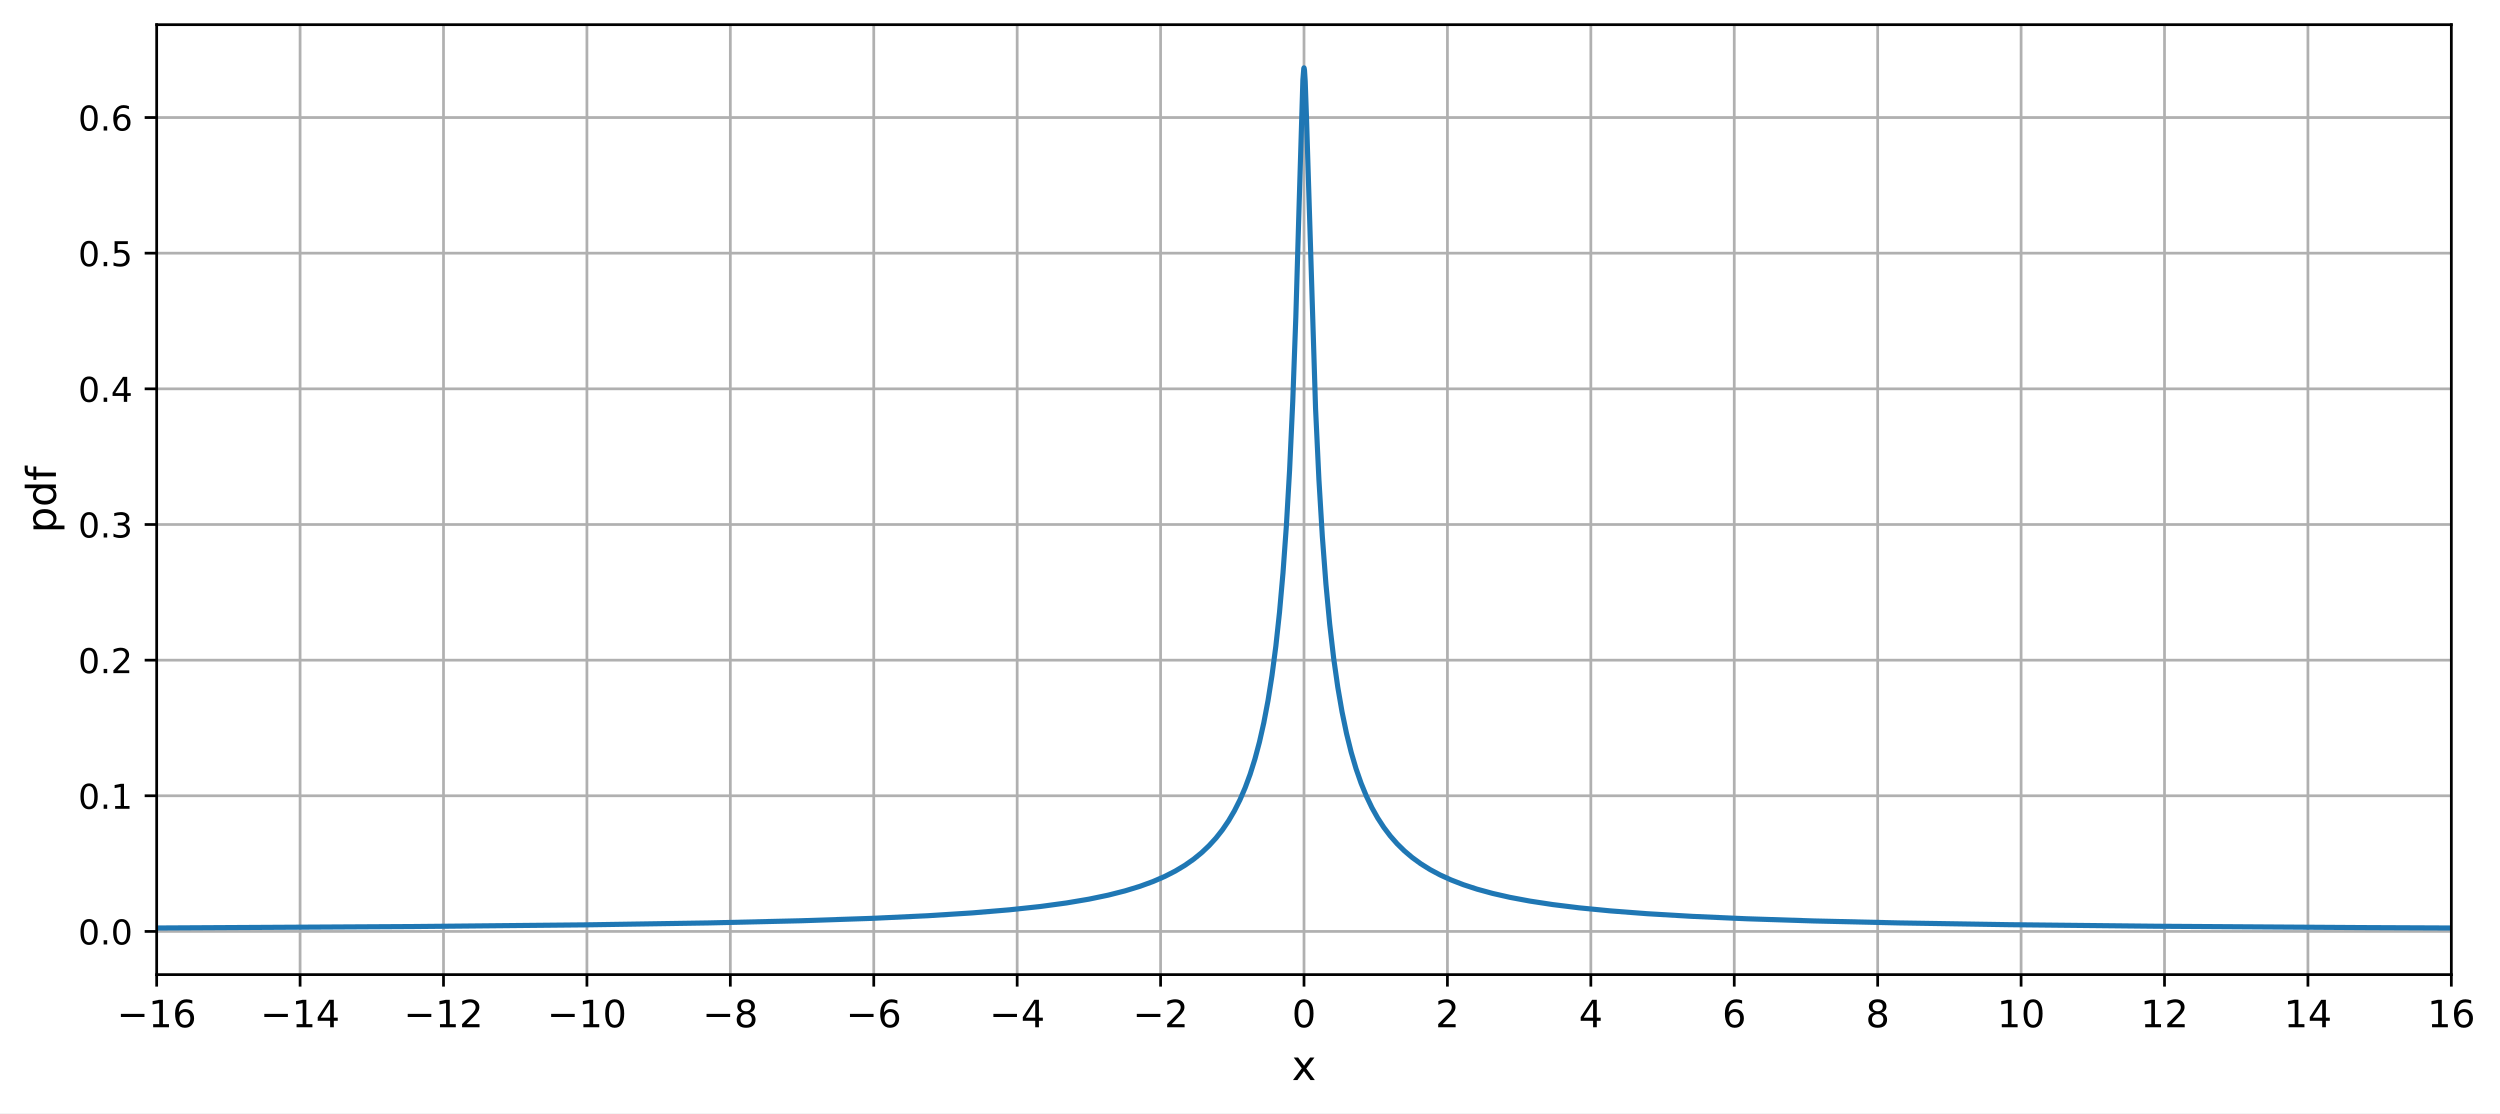
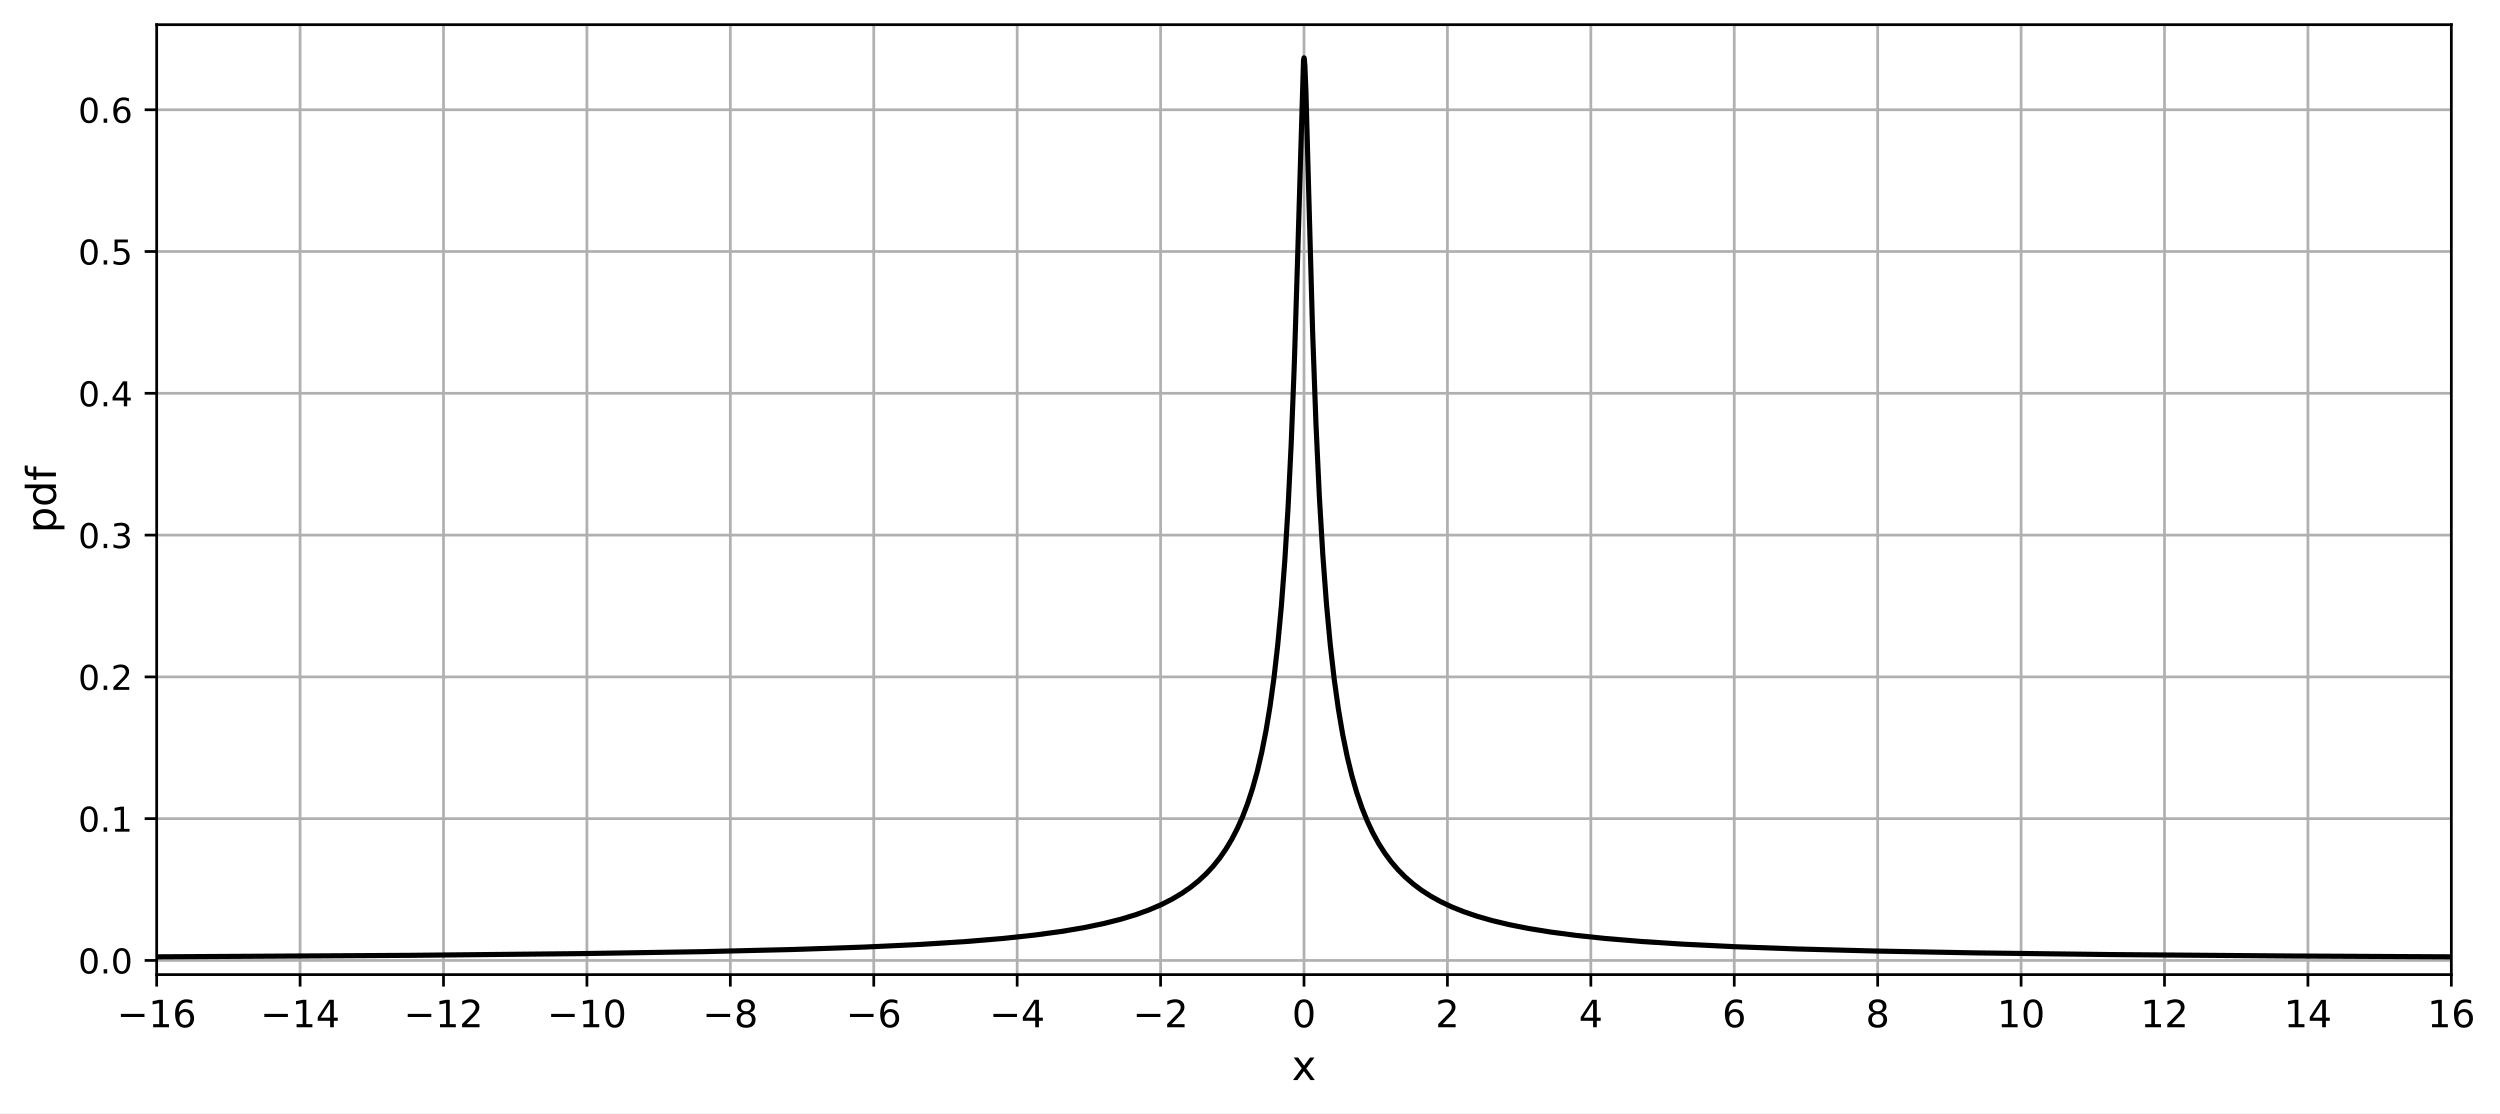
<svg xmlns="http://www.w3.org/2000/svg" xmlns:xlink="http://www.w3.org/1999/xlink" width="729.516pt" height="324.86pt" viewBox="0 0 729.516 324.86" version="1.1">
  <defs>
    <style type="text/css">*{stroke-linejoin: round; stroke-linecap: butt}</style>
  </defs>
  <g id="figure_1">
    <g id="patch_1">
      <path d="M 0 324.86  L 729.516 324.86  L 729.516 0  L 0 0  z " style="fill: #ffffff" />
    </g>
    <g id="axes_1">
      <g id="patch_2">
        <path d="M 45.717 284.4  L 715.317 284.4  L 715.317 7.2  L 45.717 7.2  z " style="fill: #ffffff" />
      </g>
      <g id="matplotlib.axis_1">
        <g id="xtick_1">
          <g id="line2d_1">
-             <path d="M 45.717 284.4  L 45.717 7.2  " clip-path="url(#pa341dbb1b0)" style="fill: none; stroke: #b0b0b0; stroke-width: 0.8; stroke-linecap: square" />
+             <path d="M 45.717 284.4  L 45.717 7.2  " clip-path="url(#p59626987c7)" style="fill: none; stroke: #b0b0b0; stroke-width: 0.8; stroke-linecap: square" />
          </g>
          <g id="line2d_2">
            <defs>
-               <path id="m507cb109fd" d="M 0 0  L 0 3.5  " style="stroke: #000000; stroke-width: 0.8" />
+               <path id="m7846eb4a61" d="M 0 0  L 0 3.5  " style="stroke: #000000; stroke-width: 0.8" />
            </defs>
            <g>
-               <use xlink:href="#m507cb109fd" x="45.717" y="284.4" style="stroke: #000000; stroke-width: 0.8" />
+               <use xlink:href="#m7846eb4a61" x="45.717" y="284.4" style="stroke: #000000; stroke-width: 0.8" />
            </g>
          </g>
          <g id="text_1">
            <g transform="translate(34.1093 299.7583)scale(0.11 -0.11)">
              <defs>
                <path id="DejaVuSans-2212" d="M 678 2272  L 4684 2272  L 4684 1741  L 678 1741  L 678 2272  z " transform="scale(0.015625)" />
                <path id="DejaVuSans-31" d="M 794 531  L 1825 531  L 1825 4091  L 703 3866  L 703 4441  L 1819 4666  L 2450 4666  L 2450 531  L 3481 531  L 3481 0  L 794 0  L 794 531  z " transform="scale(0.015625)" />
                <path id="DejaVuSans-36" d="M 2113 2584  Q 1688 2584 1439 2293  Q 1191 2003 1191 1497  Q 1191 994 1439 701  Q 1688 409 2113 409  Q 2538 409 2786 701  Q 3034 994 3034 1497  Q 3034 2003 2786 2293  Q 2538 2584 2113 2584  z M 3366 4563  L 3366 3988  Q 3128 4100 2886 4159  Q 2644 4219 2406 4219  Q 1781 4219 1451 3797  Q 1122 3375 1075 2522  Q 1259 2794 1537 2939  Q 1816 3084 2150 3084  Q 2853 3084 3261 2657  Q 3669 2231 3669 1497  Q 3669 778 3244 343  Q 2819 -91 2113 -91  Q 1303 -91 875 529  Q 447 1150 447 2328  Q 447 3434 972 4092  Q 1497 4750 2381 4750  Q 2619 4750 2861 4703  Q 3103 4656 3366 4563  z " transform="scale(0.015625)" />
              </defs>
              <use xlink:href="#DejaVuSans-2212" />
              <use xlink:href="#DejaVuSans-31" x="83.789" />
              <use xlink:href="#DejaVuSans-36" x="147.412" />
            </g>
          </g>
        </g>
        <g id="xtick_2">
          <g id="line2d_3">
-             <path d="M 87.567 284.4  L 87.567 7.2  " clip-path="url(#pa341dbb1b0)" style="fill: none; stroke: #b0b0b0; stroke-width: 0.8; stroke-linecap: square" />
+             <path d="M 87.567 284.4  L 87.567 7.2  " clip-path="url(#p59626987c7)" style="fill: none; stroke: #b0b0b0; stroke-width: 0.8; stroke-linecap: square" />
          </g>
          <g id="line2d_4">
            <g>
-               <use xlink:href="#m507cb109fd" x="87.567" y="284.4" style="stroke: #000000; stroke-width: 0.8" />
+               <use xlink:href="#m7846eb4a61" x="87.567" y="284.4" style="stroke: #000000; stroke-width: 0.8" />
            </g>
          </g>
          <g id="text_2">
            <g transform="translate(75.9593 299.7583)scale(0.11 -0.11)">
              <defs>
                <path id="DejaVuSans-34" d="M 2419 4116  L 825 1625  L 2419 1625  L 2419 4116  z M 2253 4666  L 3047 4666  L 3047 1625  L 3713 1625  L 3713 1100  L 3047 1100  L 3047 0  L 2419 0  L 2419 1100  L 313 1100  L 313 1709  L 2253 4666  z " transform="scale(0.015625)" />
              </defs>
              <use xlink:href="#DejaVuSans-2212" />
              <use xlink:href="#DejaVuSans-31" x="83.789" />
              <use xlink:href="#DejaVuSans-34" x="147.412" />
            </g>
          </g>
        </g>
        <g id="xtick_3">
          <g id="line2d_5">
-             <path d="M 129.417 284.4  L 129.417 7.2  " clip-path="url(#pa341dbb1b0)" style="fill: none; stroke: #b0b0b0; stroke-width: 0.8; stroke-linecap: square" />
+             <path d="M 129.417 284.4  L 129.417 7.2  " clip-path="url(#p59626987c7)" style="fill: none; stroke: #b0b0b0; stroke-width: 0.8; stroke-linecap: square" />
          </g>
          <g id="line2d_6">
            <g>
-               <use xlink:href="#m507cb109fd" x="129.417" y="284.4" style="stroke: #000000; stroke-width: 0.8" />
+               <use xlink:href="#m7846eb4a61" x="129.417" y="284.4" style="stroke: #000000; stroke-width: 0.8" />
            </g>
          </g>
          <g id="text_3">
            <g transform="translate(117.8093 299.7583)scale(0.11 -0.11)">
              <defs>
                <path id="DejaVuSans-32" d="M 1228 531  L 3431 531  L 3431 0  L 469 0  L 469 531  Q 828 903 1448 1529  Q 2069 2156 2228 2338  Q 2531 2678 2651 2914  Q 2772 3150 2772 3378  Q 2772 3750 2511 3984  Q 2250 4219 1831 4219  Q 1534 4219 1204 4116  Q 875 4013 500 3803  L 500 4441  Q 881 4594 1212 4672  Q 1544 4750 1819 4750  Q 2544 4750 2975 4387  Q 3406 4025 3406 3419  Q 3406 3131 3298 2873  Q 3191 2616 2906 2266  Q 2828 2175 2409 1742  Q 1991 1309 1228 531  z " transform="scale(0.015625)" />
              </defs>
              <use xlink:href="#DejaVuSans-2212" />
              <use xlink:href="#DejaVuSans-31" x="83.789" />
              <use xlink:href="#DejaVuSans-32" x="147.412" />
            </g>
          </g>
        </g>
        <g id="xtick_4">
          <g id="line2d_7">
-             <path d="M 171.267 284.4  L 171.267 7.2  " clip-path="url(#pa341dbb1b0)" style="fill: none; stroke: #b0b0b0; stroke-width: 0.8; stroke-linecap: square" />
+             <path d="M 171.267 284.4  L 171.267 7.2  " clip-path="url(#p59626987c7)" style="fill: none; stroke: #b0b0b0; stroke-width: 0.8; stroke-linecap: square" />
          </g>
          <g id="line2d_8">
            <g>
-               <use xlink:href="#m507cb109fd" x="171.267" y="284.4" style="stroke: #000000; stroke-width: 0.8" />
+               <use xlink:href="#m7846eb4a61" x="171.267" y="284.4" style="stroke: #000000; stroke-width: 0.8" />
            </g>
          </g>
          <g id="text_4">
            <g transform="translate(159.6593 299.7583)scale(0.11 -0.11)">
              <defs>
                <path id="DejaVuSans-30" d="M 2034 4250  Q 1547 4250 1301 3770  Q 1056 3291 1056 2328  Q 1056 1369 1301 889  Q 1547 409 2034 409  Q 2525 409 2770 889  Q 3016 1369 3016 2328  Q 3016 3291 2770 3770  Q 2525 4250 2034 4250  z M 2034 4750  Q 2819 4750 3233 4129  Q 3647 3509 3647 2328  Q 3647 1150 3233 529  Q 2819 -91 2034 -91  Q 1250 -91 836 529  Q 422 1150 422 2328  Q 422 3509 836 4129  Q 1250 4750 2034 4750  z " transform="scale(0.015625)" />
              </defs>
              <use xlink:href="#DejaVuSans-2212" />
              <use xlink:href="#DejaVuSans-31" x="83.789" />
              <use xlink:href="#DejaVuSans-30" x="147.412" />
            </g>
          </g>
        </g>
        <g id="xtick_5">
          <g id="line2d_9">
-             <path d="M 213.117 284.4  L 213.117 7.2  " clip-path="url(#pa341dbb1b0)" style="fill: none; stroke: #b0b0b0; stroke-width: 0.8; stroke-linecap: square" />
+             <path d="M 213.117 284.4  L 213.117 7.2  " clip-path="url(#p59626987c7)" style="fill: none; stroke: #b0b0b0; stroke-width: 0.8; stroke-linecap: square" />
          </g>
          <g id="line2d_10">
            <g>
-               <use xlink:href="#m507cb109fd" x="213.117" y="284.4" style="stroke: #000000; stroke-width: 0.8" />
+               <use xlink:href="#m7846eb4a61" x="213.117" y="284.4" style="stroke: #000000; stroke-width: 0.8" />
            </g>
          </g>
          <g id="text_5">
            <g transform="translate(205.0087 299.7583)scale(0.11 -0.11)">
              <defs>
                <path id="DejaVuSans-38" d="M 2034 2216  Q 1584 2216 1326 1975  Q 1069 1734 1069 1313  Q 1069 891 1326 650  Q 1584 409 2034 409  Q 2484 409 2743 651  Q 3003 894 3003 1313  Q 3003 1734 2745 1975  Q 2488 2216 2034 2216  z M 1403 2484  Q 997 2584 770 2862  Q 544 3141 544 3541  Q 544 4100 942 4425  Q 1341 4750 2034 4750  Q 2731 4750 3128 4425  Q 3525 4100 3525 3541  Q 3525 3141 3298 2862  Q 3072 2584 2669 2484  Q 3125 2378 3379 2068  Q 3634 1759 3634 1313  Q 3634 634 3220 271  Q 2806 -91 2034 -91  Q 1263 -91 848 271  Q 434 634 434 1313  Q 434 1759 690 2068  Q 947 2378 1403 2484  z M 1172 3481  Q 1172 3119 1398 2916  Q 1625 2713 2034 2713  Q 2441 2713 2670 2916  Q 2900 3119 2900 3481  Q 2900 3844 2670 4047  Q 2441 4250 2034 4250  Q 1625 4250 1398 4047  Q 1172 3844 1172 3481  z " transform="scale(0.015625)" />
              </defs>
              <use xlink:href="#DejaVuSans-2212" />
              <use xlink:href="#DejaVuSans-38" x="83.789" />
            </g>
          </g>
        </g>
        <g id="xtick_6">
          <g id="line2d_11">
-             <path d="M 254.967 284.4  L 254.967 7.2  " clip-path="url(#pa341dbb1b0)" style="fill: none; stroke: #b0b0b0; stroke-width: 0.8; stroke-linecap: square" />
+             <path d="M 254.967 284.4  L 254.967 7.2  " clip-path="url(#p59626987c7)" style="fill: none; stroke: #b0b0b0; stroke-width: 0.8; stroke-linecap: square" />
          </g>
          <g id="line2d_12">
            <g>
-               <use xlink:href="#m507cb109fd" x="254.967" y="284.4" style="stroke: #000000; stroke-width: 0.8" />
+               <use xlink:href="#m7846eb4a61" x="254.967" y="284.4" style="stroke: #000000; stroke-width: 0.8" />
            </g>
          </g>
          <g id="text_6">
            <g transform="translate(246.8587 299.7583)scale(0.11 -0.11)">
              <use xlink:href="#DejaVuSans-2212" />
              <use xlink:href="#DejaVuSans-36" x="83.789" />
            </g>
          </g>
        </g>
        <g id="xtick_7">
          <g id="line2d_13">
-             <path d="M 296.817 284.4  L 296.817 7.2  " clip-path="url(#pa341dbb1b0)" style="fill: none; stroke: #b0b0b0; stroke-width: 0.8; stroke-linecap: square" />
+             <path d="M 296.817 284.4  L 296.817 7.2  " clip-path="url(#p59626987c7)" style="fill: none; stroke: #b0b0b0; stroke-width: 0.8; stroke-linecap: square" />
          </g>
          <g id="line2d_14">
            <g>
-               <use xlink:href="#m507cb109fd" x="296.817" y="284.4" style="stroke: #000000; stroke-width: 0.8" />
+               <use xlink:href="#m7846eb4a61" x="296.817" y="284.4" style="stroke: #000000; stroke-width: 0.8" />
            </g>
          </g>
          <g id="text_7">
            <g transform="translate(288.7087 299.7583)scale(0.11 -0.11)">
              <use xlink:href="#DejaVuSans-2212" />
              <use xlink:href="#DejaVuSans-34" x="83.789" />
            </g>
          </g>
        </g>
        <g id="xtick_8">
          <g id="line2d_15">
-             <path d="M 338.667 284.4  L 338.667 7.2  " clip-path="url(#pa341dbb1b0)" style="fill: none; stroke: #b0b0b0; stroke-width: 0.8; stroke-linecap: square" />
+             <path d="M 338.667 284.4  L 338.667 7.2  " clip-path="url(#p59626987c7)" style="fill: none; stroke: #b0b0b0; stroke-width: 0.8; stroke-linecap: square" />
          </g>
          <g id="line2d_16">
            <g>
-               <use xlink:href="#m507cb109fd" x="338.667" y="284.4" style="stroke: #000000; stroke-width: 0.8" />
+               <use xlink:href="#m7846eb4a61" x="338.667" y="284.4" style="stroke: #000000; stroke-width: 0.8" />
            </g>
          </g>
          <g id="text_8">
            <g transform="translate(330.5587 299.7583)scale(0.11 -0.11)">
              <use xlink:href="#DejaVuSans-2212" />
              <use xlink:href="#DejaVuSans-32" x="83.789" />
            </g>
          </g>
        </g>
        <g id="xtick_9">
          <g id="line2d_17">
-             <path d="M 380.517 284.4  L 380.517 7.2  " clip-path="url(#pa341dbb1b0)" style="fill: none; stroke: #b0b0b0; stroke-width: 0.8; stroke-linecap: square" />
+             <path d="M 380.517 284.4  L 380.517 7.2  " clip-path="url(#p59626987c7)" style="fill: none; stroke: #b0b0b0; stroke-width: 0.8; stroke-linecap: square" />
          </g>
          <g id="line2d_18">
            <g>
-               <use xlink:href="#m507cb109fd" x="380.517" y="284.4" style="stroke: #000000; stroke-width: 0.8" />
+               <use xlink:href="#m7846eb4a61" x="380.517" y="284.4" style="stroke: #000000; stroke-width: 0.8" />
            </g>
          </g>
          <g id="text_9">
            <g transform="translate(377.0175 299.7583)scale(0.11 -0.11)">
              <use xlink:href="#DejaVuSans-30" />
            </g>
          </g>
        </g>
        <g id="xtick_10">
          <g id="line2d_19">
-             <path d="M 422.367 284.4  L 422.367 7.2  " clip-path="url(#pa341dbb1b0)" style="fill: none; stroke: #b0b0b0; stroke-width: 0.8; stroke-linecap: square" />
+             <path d="M 422.367 284.4  L 422.367 7.2  " clip-path="url(#p59626987c7)" style="fill: none; stroke: #b0b0b0; stroke-width: 0.8; stroke-linecap: square" />
          </g>
          <g id="line2d_20">
            <g>
-               <use xlink:href="#m507cb109fd" x="422.367" y="284.4" style="stroke: #000000; stroke-width: 0.8" />
+               <use xlink:href="#m7846eb4a61" x="422.367" y="284.4" style="stroke: #000000; stroke-width: 0.8" />
            </g>
          </g>
          <g id="text_10">
            <g transform="translate(418.8675 299.7583)scale(0.11 -0.11)">
              <use xlink:href="#DejaVuSans-32" />
            </g>
          </g>
        </g>
        <g id="xtick_11">
          <g id="line2d_21">
-             <path d="M 464.217 284.4  L 464.217 7.2  " clip-path="url(#pa341dbb1b0)" style="fill: none; stroke: #b0b0b0; stroke-width: 0.8; stroke-linecap: square" />
+             <path d="M 464.217 284.4  L 464.217 7.2  " clip-path="url(#p59626987c7)" style="fill: none; stroke: #b0b0b0; stroke-width: 0.8; stroke-linecap: square" />
          </g>
          <g id="line2d_22">
            <g>
-               <use xlink:href="#m507cb109fd" x="464.217" y="284.4" style="stroke: #000000; stroke-width: 0.8" />
+               <use xlink:href="#m7846eb4a61" x="464.217" y="284.4" style="stroke: #000000; stroke-width: 0.8" />
            </g>
          </g>
          <g id="text_11">
            <g transform="translate(460.7175 299.7583)scale(0.11 -0.11)">
              <use xlink:href="#DejaVuSans-34" />
            </g>
          </g>
        </g>
        <g id="xtick_12">
          <g id="line2d_23">
-             <path d="M 506.067 284.4  L 506.067 7.2  " clip-path="url(#pa341dbb1b0)" style="fill: none; stroke: #b0b0b0; stroke-width: 0.8; stroke-linecap: square" />
+             <path d="M 506.067 284.4  L 506.067 7.2  " clip-path="url(#p59626987c7)" style="fill: none; stroke: #b0b0b0; stroke-width: 0.8; stroke-linecap: square" />
          </g>
          <g id="line2d_24">
            <g>
-               <use xlink:href="#m507cb109fd" x="506.067" y="284.4" style="stroke: #000000; stroke-width: 0.8" />
+               <use xlink:href="#m7846eb4a61" x="506.067" y="284.4" style="stroke: #000000; stroke-width: 0.8" />
            </g>
          </g>
          <g id="text_12">
            <g transform="translate(502.5675 299.7583)scale(0.11 -0.11)">
              <use xlink:href="#DejaVuSans-36" />
            </g>
          </g>
        </g>
        <g id="xtick_13">
          <g id="line2d_25">
-             <path d="M 547.917 284.4  L 547.917 7.2  " clip-path="url(#pa341dbb1b0)" style="fill: none; stroke: #b0b0b0; stroke-width: 0.8; stroke-linecap: square" />
+             <path d="M 547.917 284.4  L 547.917 7.2  " clip-path="url(#p59626987c7)" style="fill: none; stroke: #b0b0b0; stroke-width: 0.8; stroke-linecap: square" />
          </g>
          <g id="line2d_26">
            <g>
-               <use xlink:href="#m507cb109fd" x="547.917" y="284.4" style="stroke: #000000; stroke-width: 0.8" />
+               <use xlink:href="#m7846eb4a61" x="547.917" y="284.4" style="stroke: #000000; stroke-width: 0.8" />
            </g>
          </g>
          <g id="text_13">
            <g transform="translate(544.4175 299.7583)scale(0.11 -0.11)">
              <use xlink:href="#DejaVuSans-38" />
            </g>
          </g>
        </g>
        <g id="xtick_14">
          <g id="line2d_27">
-             <path d="M 589.767 284.4  L 589.767 7.2  " clip-path="url(#pa341dbb1b0)" style="fill: none; stroke: #b0b0b0; stroke-width: 0.8; stroke-linecap: square" />
+             <path d="M 589.767 284.4  L 589.767 7.2  " clip-path="url(#p59626987c7)" style="fill: none; stroke: #b0b0b0; stroke-width: 0.8; stroke-linecap: square" />
          </g>
          <g id="line2d_28">
            <g>
-               <use xlink:href="#m507cb109fd" x="589.767" y="284.4" style="stroke: #000000; stroke-width: 0.8" />
+               <use xlink:href="#m7846eb4a61" x="589.767" y="284.4" style="stroke: #000000; stroke-width: 0.8" />
            </g>
          </g>
          <g id="text_14">
            <g transform="translate(582.7681 299.7583)scale(0.11 -0.11)">
              <use xlink:href="#DejaVuSans-31" />
              <use xlink:href="#DejaVuSans-30" x="63.623" />
            </g>
          </g>
        </g>
        <g id="xtick_15">
          <g id="line2d_29">
-             <path d="M 631.617 284.4  L 631.617 7.2  " clip-path="url(#pa341dbb1b0)" style="fill: none; stroke: #b0b0b0; stroke-width: 0.8; stroke-linecap: square" />
+             <path d="M 631.617 284.4  L 631.617 7.2  " clip-path="url(#p59626987c7)" style="fill: none; stroke: #b0b0b0; stroke-width: 0.8; stroke-linecap: square" />
          </g>
          <g id="line2d_30">
            <g>
-               <use xlink:href="#m507cb109fd" x="631.617" y="284.4" style="stroke: #000000; stroke-width: 0.8" />
+               <use xlink:href="#m7846eb4a61" x="631.617" y="284.4" style="stroke: #000000; stroke-width: 0.8" />
            </g>
          </g>
          <g id="text_15">
            <g transform="translate(624.6181 299.7583)scale(0.11 -0.11)">
              <use xlink:href="#DejaVuSans-31" />
              <use xlink:href="#DejaVuSans-32" x="63.623" />
            </g>
          </g>
        </g>
        <g id="xtick_16">
          <g id="line2d_31">
-             <path d="M 673.467 284.4  L 673.467 7.2  " clip-path="url(#pa341dbb1b0)" style="fill: none; stroke: #b0b0b0; stroke-width: 0.8; stroke-linecap: square" />
+             <path d="M 673.467 284.4  L 673.467 7.2  " clip-path="url(#p59626987c7)" style="fill: none; stroke: #b0b0b0; stroke-width: 0.8; stroke-linecap: square" />
          </g>
          <g id="line2d_32">
            <g>
-               <use xlink:href="#m507cb109fd" x="673.467" y="284.4" style="stroke: #000000; stroke-width: 0.8" />
+               <use xlink:href="#m7846eb4a61" x="673.467" y="284.4" style="stroke: #000000; stroke-width: 0.8" />
            </g>
          </g>
          <g id="text_16">
            <g transform="translate(666.4681 299.7583)scale(0.11 -0.11)">
              <use xlink:href="#DejaVuSans-31" />
              <use xlink:href="#DejaVuSans-34" x="63.623" />
            </g>
          </g>
        </g>
        <g id="xtick_17">
          <g id="line2d_33">
-             <path d="M 715.317 284.4  L 715.317 7.2  " clip-path="url(#pa341dbb1b0)" style="fill: none; stroke: #b0b0b0; stroke-width: 0.8; stroke-linecap: square" />
+             <path d="M 715.317 284.4  L 715.317 7.2  " clip-path="url(#p59626987c7)" style="fill: none; stroke: #b0b0b0; stroke-width: 0.8; stroke-linecap: square" />
          </g>
          <g id="line2d_34">
            <g>
-               <use xlink:href="#m507cb109fd" x="715.317" y="284.4" style="stroke: #000000; stroke-width: 0.8" />
+               <use xlink:href="#m7846eb4a61" x="715.317" y="284.4" style="stroke: #000000; stroke-width: 0.8" />
            </g>
          </g>
          <g id="text_17">
            <g transform="translate(708.3181 299.7583)scale(0.11 -0.11)">
              <use xlink:href="#DejaVuSans-31" />
              <use xlink:href="#DejaVuSans-36" x="63.623" />
            </g>
          </g>
        </g>
        <g id="text_18">
          <g transform="translate(376.9656 315.1641)scale(0.12 -0.12)">
            <defs>
              <path id="DejaVuSans-78" d="M 3513 3500  L 2247 1797  L 3578 0  L 2900 0  L 1881 1375  L 863 0  L 184 0  L 1544 1831  L 300 3500  L 978 3500  L 1906 2253  L 2834 3500  L 3513 3500  z " transform="scale(0.015625)" />
            </defs>
            <use xlink:href="#DejaVuSans-78" />
          </g>
        </g>
      </g>
      <g id="matplotlib.axis_2">
        <g id="ytick_1">
          <g id="line2d_35">
-             <path d="M 45.717 271.802  L 715.317 271.802  " clip-path="url(#pa341dbb1b0)" style="fill: none; stroke: #b0b0b0; stroke-width: 0.8; stroke-linecap: square" />
+             <path d="M 45.717 280.263  L 715.317 280.263  " clip-path="url(#p59626987c7)" style="fill: none; stroke: #b0b0b0; stroke-width: 0.8; stroke-linecap: square" />
          </g>
          <g id="line2d_36">
            <defs>
-               <path id="m95a41693d0" d="M 0 0  L -3.5 0  " style="stroke: #000000; stroke-width: 0.8" />
+               <path id="m5914e8489a" d="M 0 0  L -3.5 0  " style="stroke: #000000; stroke-width: 0.8" />
            </defs>
            <g>
-               <use xlink:href="#m95a41693d0" x="45.717" y="271.802" style="stroke: #000000; stroke-width: 0.8" />
+               <use xlink:href="#m5914e8489a" x="45.717" y="280.263" style="stroke: #000000; stroke-width: 0.8" />
            </g>
          </g>
          <g id="text_19">
-             <g transform="translate(22.81375 275.6017)scale(0.1 -0.1)">
+             <g transform="translate(22.81375 284.0619)scale(0.1 -0.1)">
              <defs>
                <path id="DejaVuSans-2e" d="M 684 794  L 1344 794  L 1344 0  L 684 0  L 684 794  z " transform="scale(0.015625)" />
              </defs>
              <use xlink:href="#DejaVuSans-30" />
              <use xlink:href="#DejaVuSans-2e" x="63.623" />
              <use xlink:href="#DejaVuSans-30" x="95.41" />
            </g>
          </g>
        </g>
        <g id="ytick_2">
          <g id="line2d_37">
-             <path d="M 45.717 232.218  L 715.317 232.218  " clip-path="url(#pa341dbb1b0)" style="fill: none; stroke: #b0b0b0; stroke-width: 0.8; stroke-linecap: square" />
+             <path d="M 45.717 238.89  L 715.317 238.89  " clip-path="url(#p59626987c7)" style="fill: none; stroke: #b0b0b0; stroke-width: 0.8; stroke-linecap: square" />
          </g>
          <g id="line2d_38">
            <g>
-               <use xlink:href="#m95a41693d0" x="45.717" y="232.218" style="stroke: #000000; stroke-width: 0.8" />
+               <use xlink:href="#m5914e8489a" x="45.717" y="238.89" style="stroke: #000000; stroke-width: 0.8" />
            </g>
          </g>
          <g id="text_20">
-             <g transform="translate(22.81375 236.0172)scale(0.1 -0.1)">
+             <g transform="translate(22.81375 242.6888)scale(0.1 -0.1)">
              <use xlink:href="#DejaVuSans-30" />
              <use xlink:href="#DejaVuSans-2e" x="63.623" />
              <use xlink:href="#DejaVuSans-31" x="95.41" />
            </g>
          </g>
        </g>
        <g id="ytick_3">
          <g id="line2d_39">
-             <path d="M 45.717 192.634  L 715.317 192.634  " clip-path="url(#pa341dbb1b0)" style="fill: none; stroke: #b0b0b0; stroke-width: 0.8; stroke-linecap: square" />
+             <path d="M 45.717 197.516  L 715.317 197.516  " clip-path="url(#p59626987c7)" style="fill: none; stroke: #b0b0b0; stroke-width: 0.8; stroke-linecap: square" />
          </g>
          <g id="line2d_40">
            <g>
-               <use xlink:href="#m95a41693d0" x="45.717" y="192.634" style="stroke: #000000; stroke-width: 0.8" />
+               <use xlink:href="#m5914e8489a" x="45.717" y="197.516" style="stroke: #000000; stroke-width: 0.8" />
            </g>
          </g>
          <g id="text_21">
-             <g transform="translate(22.81375 196.4328)scale(0.1 -0.1)">
+             <g transform="translate(22.81375 201.3156)scale(0.1 -0.1)">
              <use xlink:href="#DejaVuSans-30" />
              <use xlink:href="#DejaVuSans-2e" x="63.623" />
              <use xlink:href="#DejaVuSans-32" x="95.41" />
            </g>
          </g>
        </g>
        <g id="ytick_4">
          <g id="line2d_41">
-             <path d="M 45.717 153.049  L 715.317 153.049  " clip-path="url(#pa341dbb1b0)" style="fill: none; stroke: #b0b0b0; stroke-width: 0.8; stroke-linecap: square" />
+             <path d="M 45.717 156.143  L 715.317 156.143  " clip-path="url(#p59626987c7)" style="fill: none; stroke: #b0b0b0; stroke-width: 0.8; stroke-linecap: square" />
          </g>
          <g id="line2d_42">
            <g>
-               <use xlink:href="#m95a41693d0" x="45.717" y="153.049" style="stroke: #000000; stroke-width: 0.8" />
+               <use xlink:href="#m5914e8489a" x="45.717" y="156.143" style="stroke: #000000; stroke-width: 0.8" />
            </g>
          </g>
          <g id="text_22">
-             <g transform="translate(22.81375 156.8483)scale(0.1 -0.1)">
+             <g transform="translate(22.81375 159.9425)scale(0.1 -0.1)">
              <defs>
                <path id="DejaVuSans-33" d="M 2597 2516  Q 3050 2419 3304 2112  Q 3559 1806 3559 1356  Q 3559 666 3084 287  Q 2609 -91 1734 -91  Q 1441 -91 1130 -33  Q 819 25 488 141  L 488 750  Q 750 597 1062 519  Q 1375 441 1716 441  Q 2309 441 2620 675  Q 2931 909 2931 1356  Q 2931 1769 2642 2001  Q 2353 2234 1838 2234  L 1294 2234  L 1294 2753  L 1863 2753  Q 2328 2753 2575 2939  Q 2822 3125 2822 3475  Q 2822 3834 2567 4026  Q 2313 4219 1838 4219  Q 1578 4219 1281 4162  Q 984 4106 628 3988  L 628 4550  Q 988 4650 1302 4700  Q 1616 4750 1894 4750  Q 2613 4750 3031 4423  Q 3450 4097 3450 3541  Q 3450 3153 3228 2886  Q 3006 2619 2597 2516  z " transform="scale(0.015625)" />
              </defs>
              <use xlink:href="#DejaVuSans-30" />
              <use xlink:href="#DejaVuSans-2e" x="63.623" />
              <use xlink:href="#DejaVuSans-33" x="95.41" />
            </g>
          </g>
        </g>
        <g id="ytick_5">
          <g id="line2d_43">
-             <path d="M 45.717 113.465  L 715.317 113.465  " clip-path="url(#pa341dbb1b0)" style="fill: none; stroke: #b0b0b0; stroke-width: 0.8; stroke-linecap: square" />
+             <path d="M 45.717 114.77  L 715.317 114.77  " clip-path="url(#p59626987c7)" style="fill: none; stroke: #b0b0b0; stroke-width: 0.8; stroke-linecap: square" />
          </g>
          <g id="line2d_44">
            <g>
-               <use xlink:href="#m95a41693d0" x="45.717" y="113.465" style="stroke: #000000; stroke-width: 0.8" />
+               <use xlink:href="#m5914e8489a" x="45.717" y="114.77" style="stroke: #000000; stroke-width: 0.8" />
            </g>
          </g>
          <g id="text_23">
-             <g transform="translate(22.81375 117.2639)scale(0.1 -0.1)">
+             <g transform="translate(22.81375 118.5694)scale(0.1 -0.1)">
              <use xlink:href="#DejaVuSans-30" />
              <use xlink:href="#DejaVuSans-2e" x="63.623" />
              <use xlink:href="#DejaVuSans-34" x="95.41" />
            </g>
          </g>
        </g>
        <g id="ytick_6">
          <g id="line2d_45">
-             <path d="M 45.717 73.88  L 715.317 73.88  " clip-path="url(#pa341dbb1b0)" style="fill: none; stroke: #b0b0b0; stroke-width: 0.8; stroke-linecap: square" />
+             <path d="M 45.717 73.397  L 715.317 73.397  " clip-path="url(#p59626987c7)" style="fill: none; stroke: #b0b0b0; stroke-width: 0.8; stroke-linecap: square" />
          </g>
          <g id="line2d_46">
            <g>
-               <use xlink:href="#m95a41693d0" x="45.717" y="73.88" style="stroke: #000000; stroke-width: 0.8" />
+               <use xlink:href="#m5914e8489a" x="45.717" y="73.397" style="stroke: #000000; stroke-width: 0.8" />
            </g>
          </g>
          <g id="text_24">
-             <g transform="translate(22.81375 77.6794)scale(0.1 -0.1)">
+             <g transform="translate(22.81375 77.19623)scale(0.1 -0.1)">
              <defs>
                <path id="DejaVuSans-35" d="M 691 4666  L 3169 4666  L 3169 4134  L 1269 4134  L 1269 2991  Q 1406 3038 1543 3061  Q 1681 3084 1819 3084  Q 2600 3084 3056 2656  Q 3513 2228 3513 1497  Q 3513 744 3044 326  Q 2575 -91 1722 -91  Q 1428 -91 1123 -41  Q 819 9 494 109  L 494 744  Q 775 591 1075 516  Q 1375 441 1709 441  Q 2250 441 2565 725  Q 2881 1009 2881 1497  Q 2881 1984 2565 2268  Q 2250 2553 1709 2553  Q 1456 2553 1204 2497  Q 953 2441 691 2322  L 691 4666  z " transform="scale(0.015625)" />
              </defs>
              <use xlink:href="#DejaVuSans-30" />
              <use xlink:href="#DejaVuSans-2e" x="63.623" />
              <use xlink:href="#DejaVuSans-35" x="95.41" />
            </g>
          </g>
        </g>
        <g id="ytick_7">
          <g id="line2d_47">
-             <path d="M 45.717 34.296  L 715.317 34.296  " clip-path="url(#pa341dbb1b0)" style="fill: none; stroke: #b0b0b0; stroke-width: 0.8; stroke-linecap: square" />
+             <path d="M 45.717 32.024  L 715.317 32.024  " clip-path="url(#p59626987c7)" style="fill: none; stroke: #b0b0b0; stroke-width: 0.8; stroke-linecap: square" />
          </g>
          <g id="line2d_48">
            <g>
-               <use xlink:href="#m95a41693d0" x="45.717" y="34.296" style="stroke: #000000; stroke-width: 0.8" />
+               <use xlink:href="#m5914e8489a" x="45.717" y="32.024" style="stroke: #000000; stroke-width: 0.8" />
            </g>
          </g>
          <g id="text_25">
-             <g transform="translate(22.81375 38.09495)scale(0.1 -0.1)">
+             <g transform="translate(22.81375 35.8231)scale(0.1 -0.1)">
              <use xlink:href="#DejaVuSans-30" />
              <use xlink:href="#DejaVuSans-2e" x="63.623" />
              <use xlink:href="#DejaVuSans-36" x="95.41" />
            </g>
          </g>
        </g>
        <g id="text_26">
          <g transform="translate(16.31812 155.5303)rotate(-90)scale(0.12 -0.12)">
            <defs>
              <path id="DejaVuSans-70" d="M 1159 525  L 1159 -1331  L 581 -1331  L 581 3500  L 1159 3500  L 1159 2969  Q 1341 3281 1617 3432  Q 1894 3584 2278 3584  Q 2916 3584 3314 3078  Q 3713 2572 3713 1747  Q 3713 922 3314 415  Q 2916 -91 2278 -91  Q 1894 -91 1617 61  Q 1341 213 1159 525  z M 3116 1747  Q 3116 2381 2855 2742  Q 2594 3103 2138 3103  Q 1681 3103 1420 2742  Q 1159 2381 1159 1747  Q 1159 1113 1420 752  Q 1681 391 2138 391  Q 2594 391 2855 752  Q 3116 1113 3116 1747  z " transform="scale(0.015625)" />
              <path id="DejaVuSans-64" d="M 2906 2969  L 2906 4863  L 3481 4863  L 3481 0  L 2906 0  L 2906 525  Q 2725 213 2448 61  Q 2172 -91 1784 -91  Q 1150 -91 751 415  Q 353 922 353 1747  Q 353 2572 751 3078  Q 1150 3584 1784 3584  Q 2172 3584 2448 3432  Q 2725 3281 2906 2969  z M 947 1747  Q 947 1113 1208 752  Q 1469 391 1925 391  Q 2381 391 2643 752  Q 2906 1113 2906 1747  Q 2906 2381 2643 2742  Q 2381 3103 1925 3103  Q 1469 3103 1208 2742  Q 947 2381 947 1747  z " transform="scale(0.015625)" />
              <path id="DejaVuSans-66" d="M 2375 4863  L 2375 4384  L 1825 4384  Q 1516 4384 1395 4259  Q 1275 4134 1275 3809  L 1275 3500  L 2222 3500  L 2222 3053  L 1275 3053  L 1275 0  L 697 0  L 697 3053  L 147 3053  L 147 3500  L 697 3500  L 697 3744  Q 697 4328 969 4595  Q 1241 4863 1831 4863  L 2375 4863  z " transform="scale(0.015625)" />
            </defs>
            <use xlink:href="#DejaVuSans-70" />
            <use xlink:href="#DejaVuSans-64" x="63.477" />
            <use xlink:href="#DejaVuSans-66" x="126.953" />
          </g>
        </g>
      </g>
      <g id="line2d_49">
-         <path d="M 45.063 270.798  L 120.589 270.371  L 170.94 269.878  L 206.905 269.315  L 233.715 268.684  L 254.313 267.986  L 270.661 267.218  L 283.739 266.39  L 294.528 265.492  L 303.601 264.52  L 311.203 263.488  L 317.742 262.382  L 323.382 261.207  L 328.286 259.963  L 332.618 258.639  L 336.46 257.236  L 339.893 255.747  L 342.958 254.181  L 345.737 252.516  L 348.312 250.715  L 350.642 248.817  L 352.808 246.769  L 354.851 244.528  L 356.731 242.137  L 358.529 239.486  L 360.225 236.581  L 361.819 233.408  L 363.352 229.852  L 364.803 225.918  L 366.192 221.498  L 367.52 216.523  L 368.787 210.909  L 370.014 204.443  L 371.178 197.088  L 372.302 188.532  L 373.365 178.715  L 374.387 167.177  L 375.367 153.518  L 376.307 137.241  L 377.227 117.265  L 378.126 92.66  L 379.107 59.288  L 380.19 23.29  L 380.456 19.929  L 380.517 19.8  L 380.558 19.858  L 380.66 20.498  L 380.864 23.714  L 381.232 34.06  L 383.889 119.235  L 384.869 139.959  L 385.871 156.612  L 386.913 170.409  L 388.016 182.139  L 389.161 191.994  L 390.366 200.48  L 391.613 207.712  L 392.921 214.016  L 394.29 219.531  L 395.7 224.311  L 397.171 228.537  L 398.724 232.329  L 400.338 235.694  L 402.014 238.69  L 403.812 241.452  L 405.692 243.937  L 407.695 246.218  L 409.82 248.305  L 412.109 250.242  L 414.602 252.057  L 417.299 253.741  L 420.242 255.313  L 423.429 256.767  L 427.026 258.16  L 431.031 259.467  L 435.527 260.697  L 440.595 261.849  L 446.398 262.937  L 453.1 263.961  L 460.866 264.916  L 469.939 265.804  L 480.728 266.63  L 493.806 267.4  L 509.663 268.102  L 529.281 268.739  L 554.129 269.315  L 586.497 269.832  L 629.655 270.285  L 689.488 270.676  L 715.971 270.798  L 715.971 270.798  " clip-path="url(#pa341dbb1b0)" style="fill: none; stroke: #1f77b4; stroke-width: 1.5; stroke-linecap: square" />
+         <path d="M 45.063 279.213  L 119.281 278.777  L 169.305 278.272  L 204.943 277.703  L 231.753 277.061  L 252.351 276.355  L 268.699 275.581  L 281.941 274.74  L 292.893 273.826  L 302.048 272.843  L 309.732 271.801  L 316.352 270.683  L 322.074 269.495  L 327.06 268.237  L 331.474 266.895  L 335.316 265.502  L 338.83 263.992  L 341.977 262.398  L 344.797 260.724  L 347.372 258.944  L 349.742 257.04  L 351.949 254.985  L 353.993 252.782  L 355.914 250.388  L 357.712 247.797  L 359.428 244.933  L 361.063 241.769  L 362.616 238.273  L 364.108 234.355  L 365.518 230.02  L 366.867 225.153  L 368.174 219.582  L 369.421 213.276  L 370.606 206.124  L 371.75 197.833  L 372.854 188.153  L 373.896 177.007  L 374.897 163.856  L 375.858 148.229  L 376.777 129.552  L 377.676 106.618  L 378.596 77.153  L 380.374 17.603  L 380.517 16.873  L 380.537 16.888  L 380.619 17.248  L 380.783 19.325  L 381.069 26.417  L 381.682 48.633  L 383.03 96.885  L 384.011 123.809  L 384.992 144.819  L 386.014 162.044  L 387.076 176.277  L 388.18 188.153  L 389.324 198.157  L 390.53 206.793  L 391.797 214.278  L 393.105 220.7  L 394.474 226.33  L 395.904 231.283  L 397.396 235.656  L 398.949 239.529  L 400.563 242.971  L 402.259 246.074  L 404.058 248.902  L 405.937 251.45  L 407.94 253.791  L 410.065 255.935  L 412.354 257.928  L 414.806 259.768  L 417.463 261.484  L 420.364 263.092  L 423.511 264.584  L 427.026 266.003  L 430.949 267.344  L 435.363 268.612  L 440.349 269.806  L 445.989 270.924  L 452.447 271.972  L 459.966 272.96  L 468.631 273.872  L 478.93 274.728  L 491.191 275.517  L 506.067 276.247  L 524.376 276.914  L 547.426 277.521  L 576.689 278.061  L 615.596 278.544  L 668.563 278.965  L 715.971 279.213  L 715.971 279.213  " clip-path="url(#p59626987c7)" style="fill: none; stroke: #000000; stroke-width: 1.5; stroke-linecap: square" />
      </g>
      <g id="patch_3">
        <path d="M 45.717 284.4  L 45.717 7.2  " style="fill: none; stroke: #000000; stroke-width: 0.8; stroke-linejoin: miter; stroke-linecap: square" />
      </g>
      <g id="patch_4">
        <path d="M 715.317 284.4  L 715.317 7.2  " style="fill: none; stroke: #000000; stroke-width: 0.8; stroke-linejoin: miter; stroke-linecap: square" />
      </g>
      <g id="patch_5">
        <path d="M 45.717 284.4  L 715.317 284.4  " style="fill: none; stroke: #000000; stroke-width: 0.8; stroke-linejoin: miter; stroke-linecap: square" />
      </g>
      <g id="patch_6">
        <path d="M 45.717 7.2  L 715.317 7.2  " style="fill: none; stroke: #000000; stroke-width: 0.8; stroke-linejoin: miter; stroke-linecap: square" />
      </g>
    </g>
  </g>
  <defs>
-     <clipPath id="pa341dbb1b0">
+     <clipPath id="p59626987c7">
      <rect x="45.717" y="7.2" width="669.6" height="277.2" />
    </clipPath>
  </defs>
</svg>
